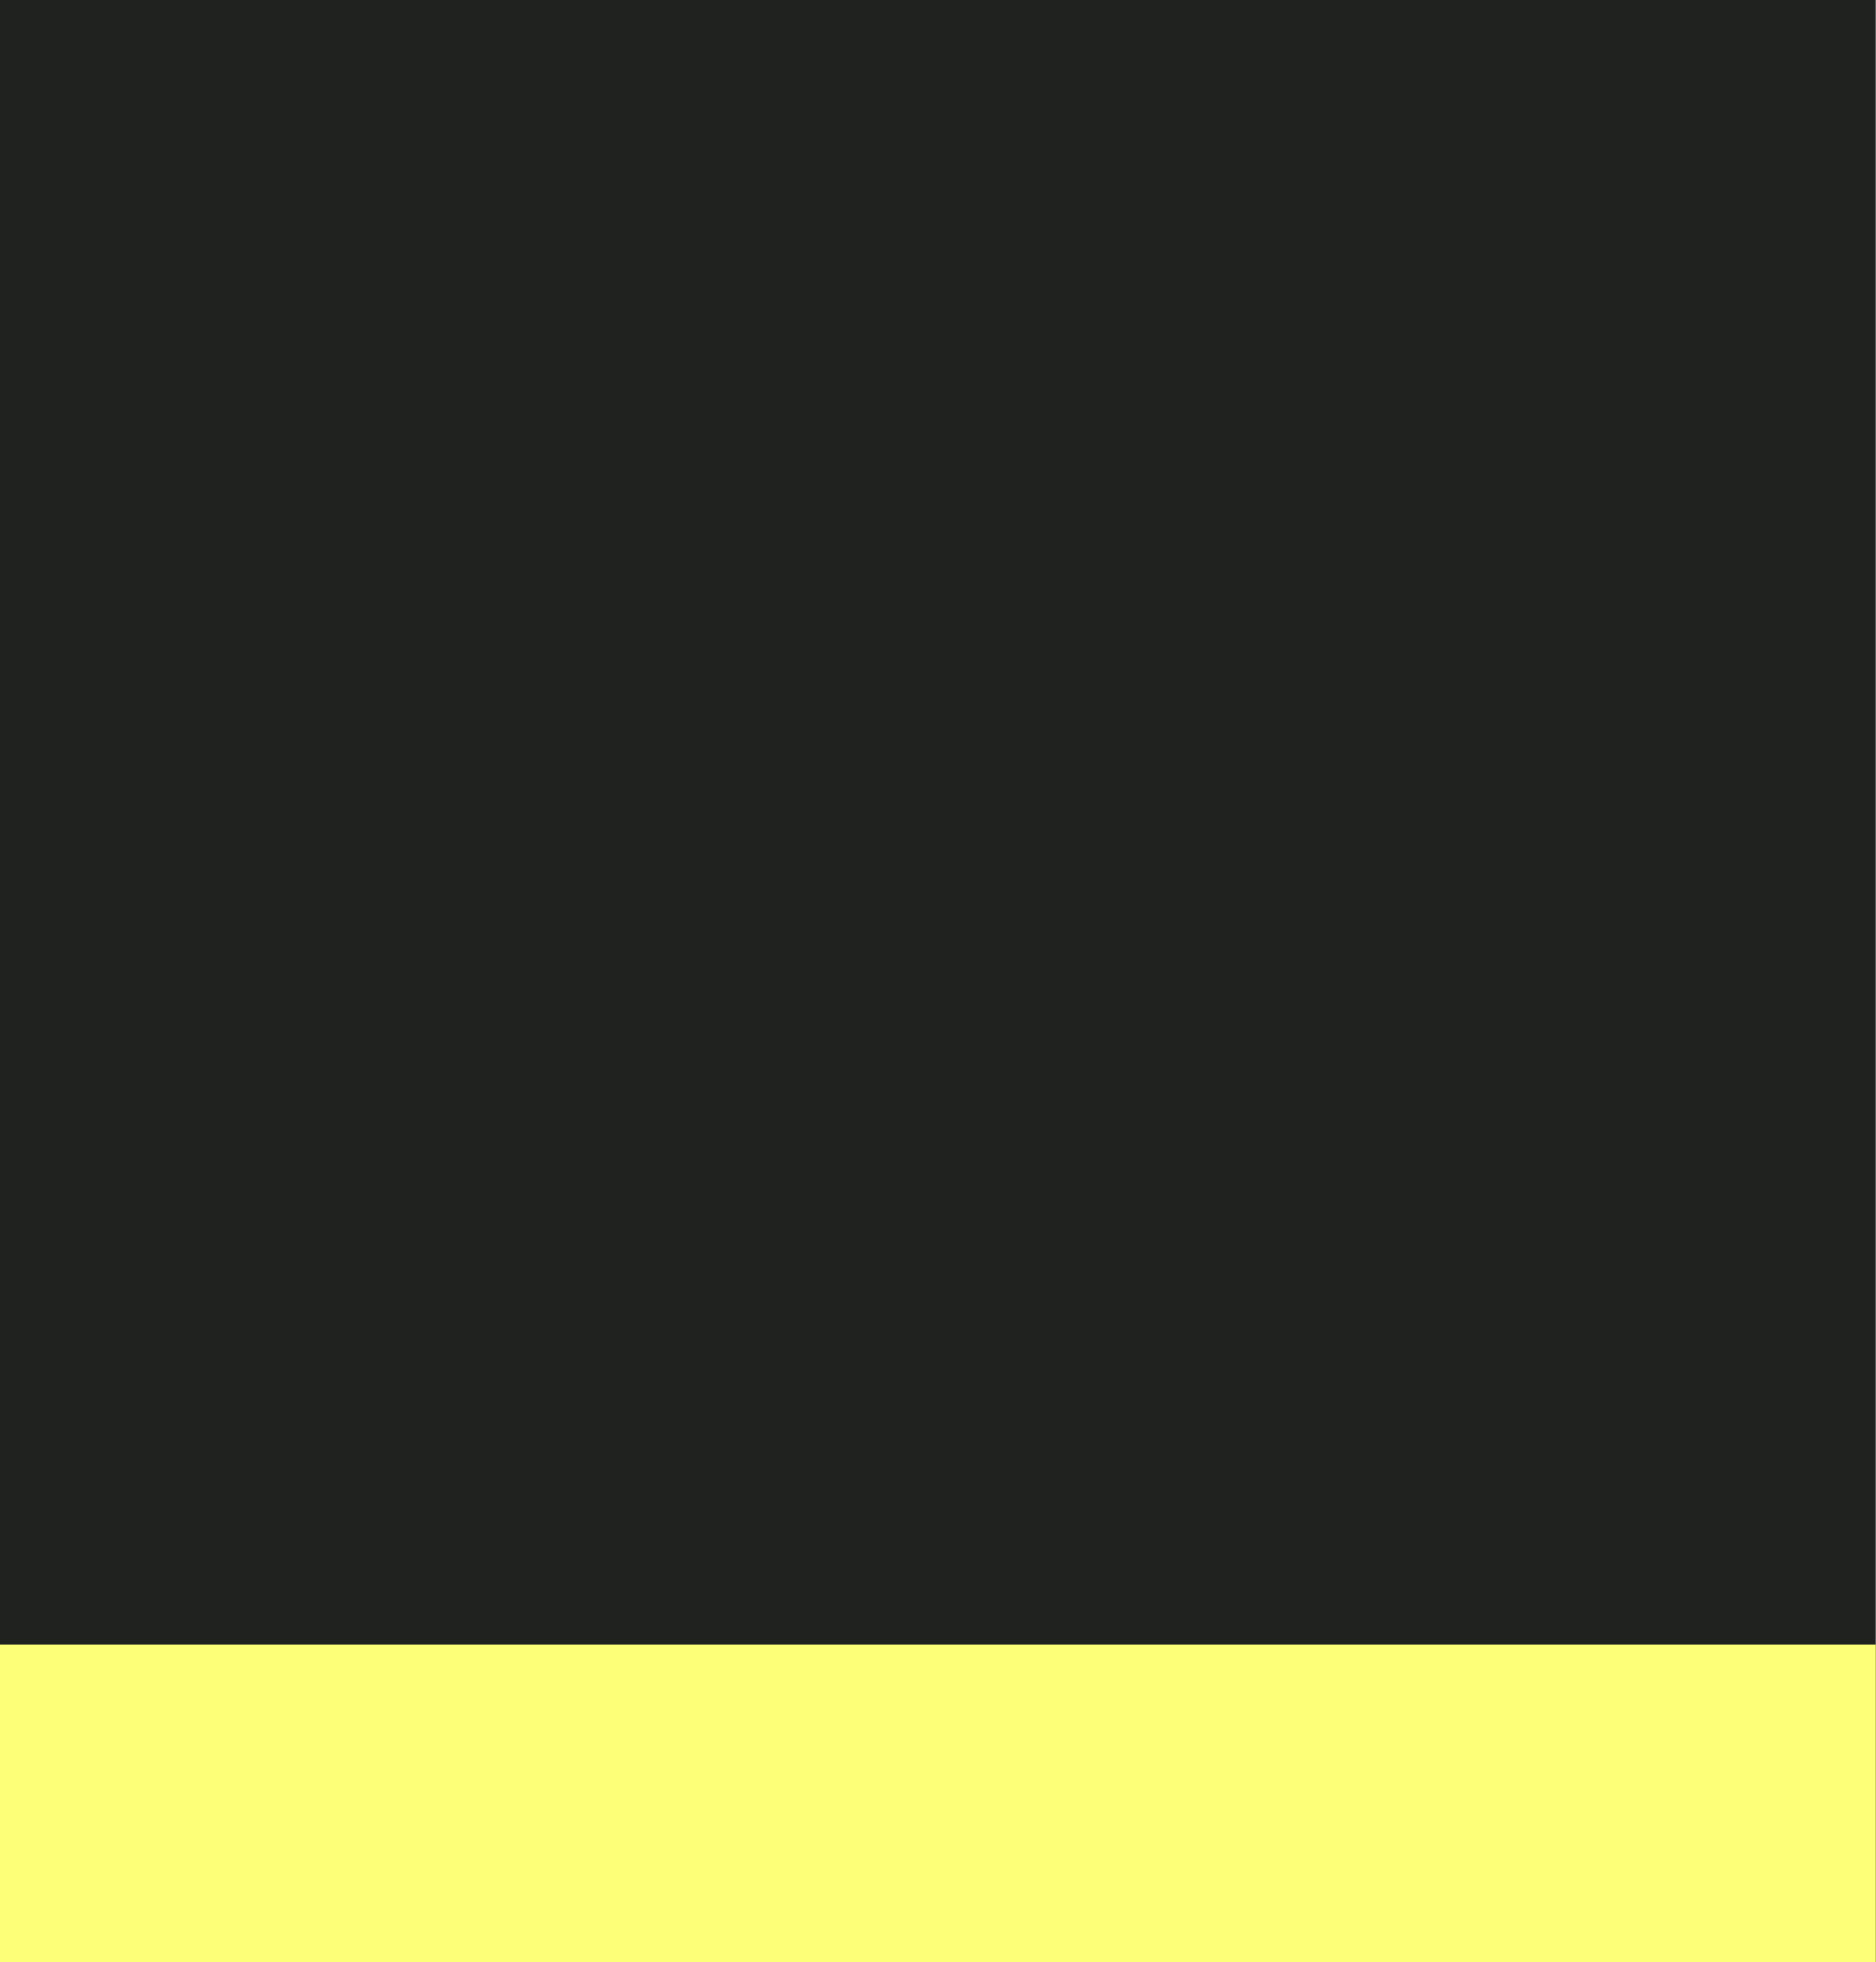
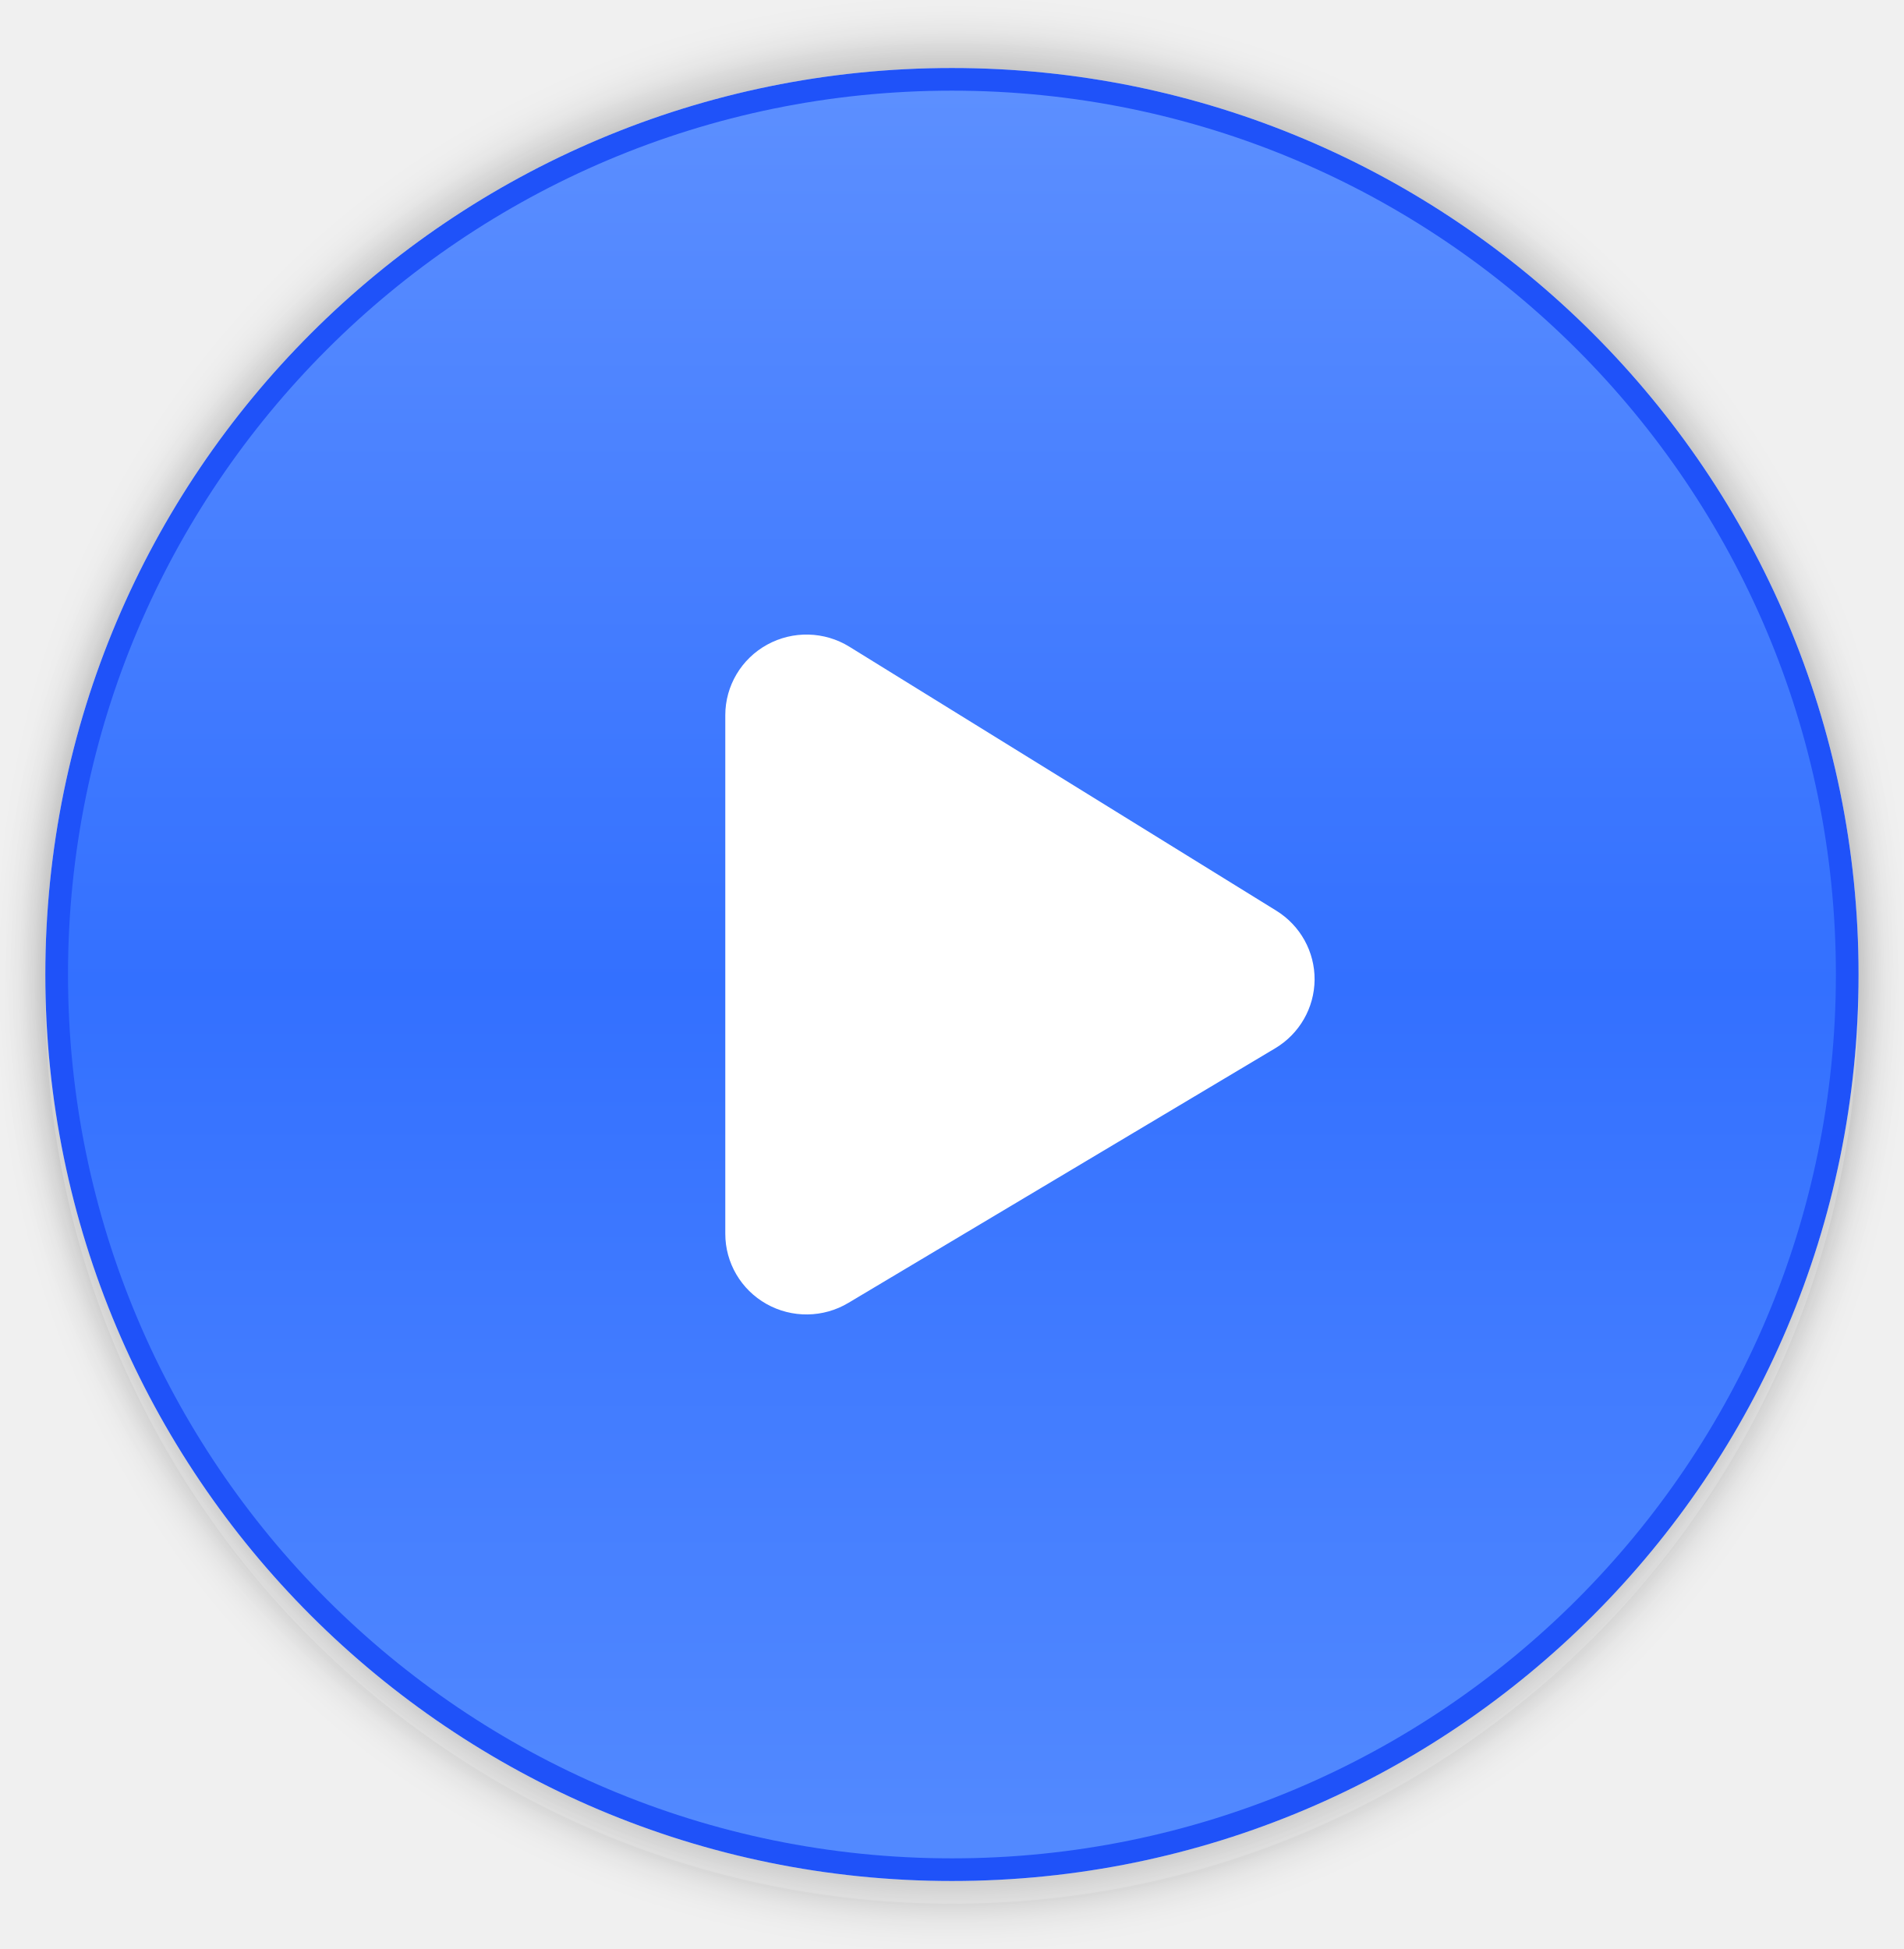
- <svg xmlns="http://www.w3.org/2000/svg" width="65px" height="68px" viewBox="0 0 65 68" version="1.1">
+ <svg xmlns="http://www.w3.org/2000/svg" xmlns:xlink="http://www.w3.org/1999/xlink" width="84px" height="86px" viewBox="0 0 84 86" version="1.1">
+   <defs>
+     <linearGradient x1="50%" y1="0%" x2="50%" y2="98.544%" id="linearGradient-1">
+       <stop stop-color="#5C8FFF" offset="0%" />
+       <stop stop-color="#3370FF" offset="51.232%" />
+       <stop stop-color="#5289FF" offset="100%" />
+     </linearGradient>
+     <rect id="path-2" x="0" y="0" width="80" height="80" rx="40" />
+     <filter x="-4.4%" y="-5.6%" width="108.8%" height="111.2%" filterUnits="objectBoundingBox" id="filter-3">
+       <feOffset dx="0" dy="1" in="SourceAlpha" result="shadowOffsetOuter1" />
+       <feGaussianBlur stdDeviation="1" in="shadowOffsetOuter1" result="shadowBlurOuter1" />
+       <feComposite in="shadowBlurOuter1" in2="SourceAlpha" operator="out" result="shadowBlurOuter1" />
+       <feColorMatrix values="0 0 0 0 0   0 0 0 0 0   0 0 0 0 0  0 0 0 0.2 0" type="matrix" in="shadowBlurOuter1" result="shadowMatrixOuter1" />
+       <feOffset dx="0" dy="-1" in="SourceAlpha" result="shadowOffsetOuter2" />
+       <feGaussianBlur stdDeviation="1" in="shadowOffsetOuter2" result="shadowBlurOuter2" />
+       <feComposite in="shadowBlurOuter2" in2="SourceAlpha" operator="out" result="shadowBlurOuter2" />
+       <feColorMatrix values="0 0 0 0 0   0 0 0 0 0   0 0 0 0 0  0 0 0 0.171 0" type="matrix" in="shadowBlurOuter2" result="shadowMatrixOuter2" />
+       <feOffset dx="0" dy="1" in="SourceAlpha" result="shadowOffsetOuter3" />
+       <feComposite in="shadowOffsetOuter3" in2="SourceAlpha" operator="out" result="shadowOffsetOuter3" />
+       <feColorMatrix values="0 0 0 0 1   0 0 0 0 1   0 0 0 0 1  0 0 0 0.2 0" type="matrix" in="shadowOffsetOuter3" result="shadowMatrixOuter3" />
+       <feMerge>
+         <feMergeNode in="shadowMatrixOuter1" />
+         <feMergeNode in="shadowMatrixOuter2" />
+         <feMergeNode in="shadowMatrixOuter3" />
+       </feMerge>
+     </filter>
+   </defs>
  <g id="Page-1" stroke="none" stroke-width="1" fill="none" fill-rule="evenodd">
-     <g id="MacBook-Pro-14&quot;-Copy" transform="translate(-144, -449)">
-       <g id="group" transform="translate(144, 449)">
-         <rect id="Rectangle" fill="#1F221E" x="0" y="0" width="65" height="68" />
-         <rect id="Rectangle" fill="#FDFF79" x="0" y="57" width="65" height="11" />
+     <g id="Redesign" transform="translate(-663, -446)">
+       <g id="blue-variant" transform="translate(665, 449)">
+         <g id="Rectangle-Copy-2">
+           <use fill="black" fill-opacity="1" filter="url(#filter-3)" xlink:href="#path-2" />
+           <rect stroke="#1F52F9" stroke-width="1" stroke-linejoin="square" fill="url(#linearGradient-1)" fill-rule="evenodd" x="0.5" y="0.5" width="79" height="79" rx="39.5" />
+         </g>
+         <g id="play" transform="translate(21, 19)" fill="#FFFFFF" fill-rule="nonzero">
+           <path d="M14.477,6.538 L33.315,18.187 C34.372,18.843 35.011,19.997 35,21.235 C34.989,22.473 34.331,23.617 33.263,24.255 L14.427,35.492 C13.32,36.153 11.941,36.17 10.817,35.538 C9.693,34.906 8.999,33.722 9,32.439 L9,9.555 C9.001,8.263 9.707,7.073 10.845,6.447 C11.982,5.82 13.373,5.855 14.477,6.538 Z" id="Path" />
+         </g>
      </g>
    </g>
  </g>
</svg>
